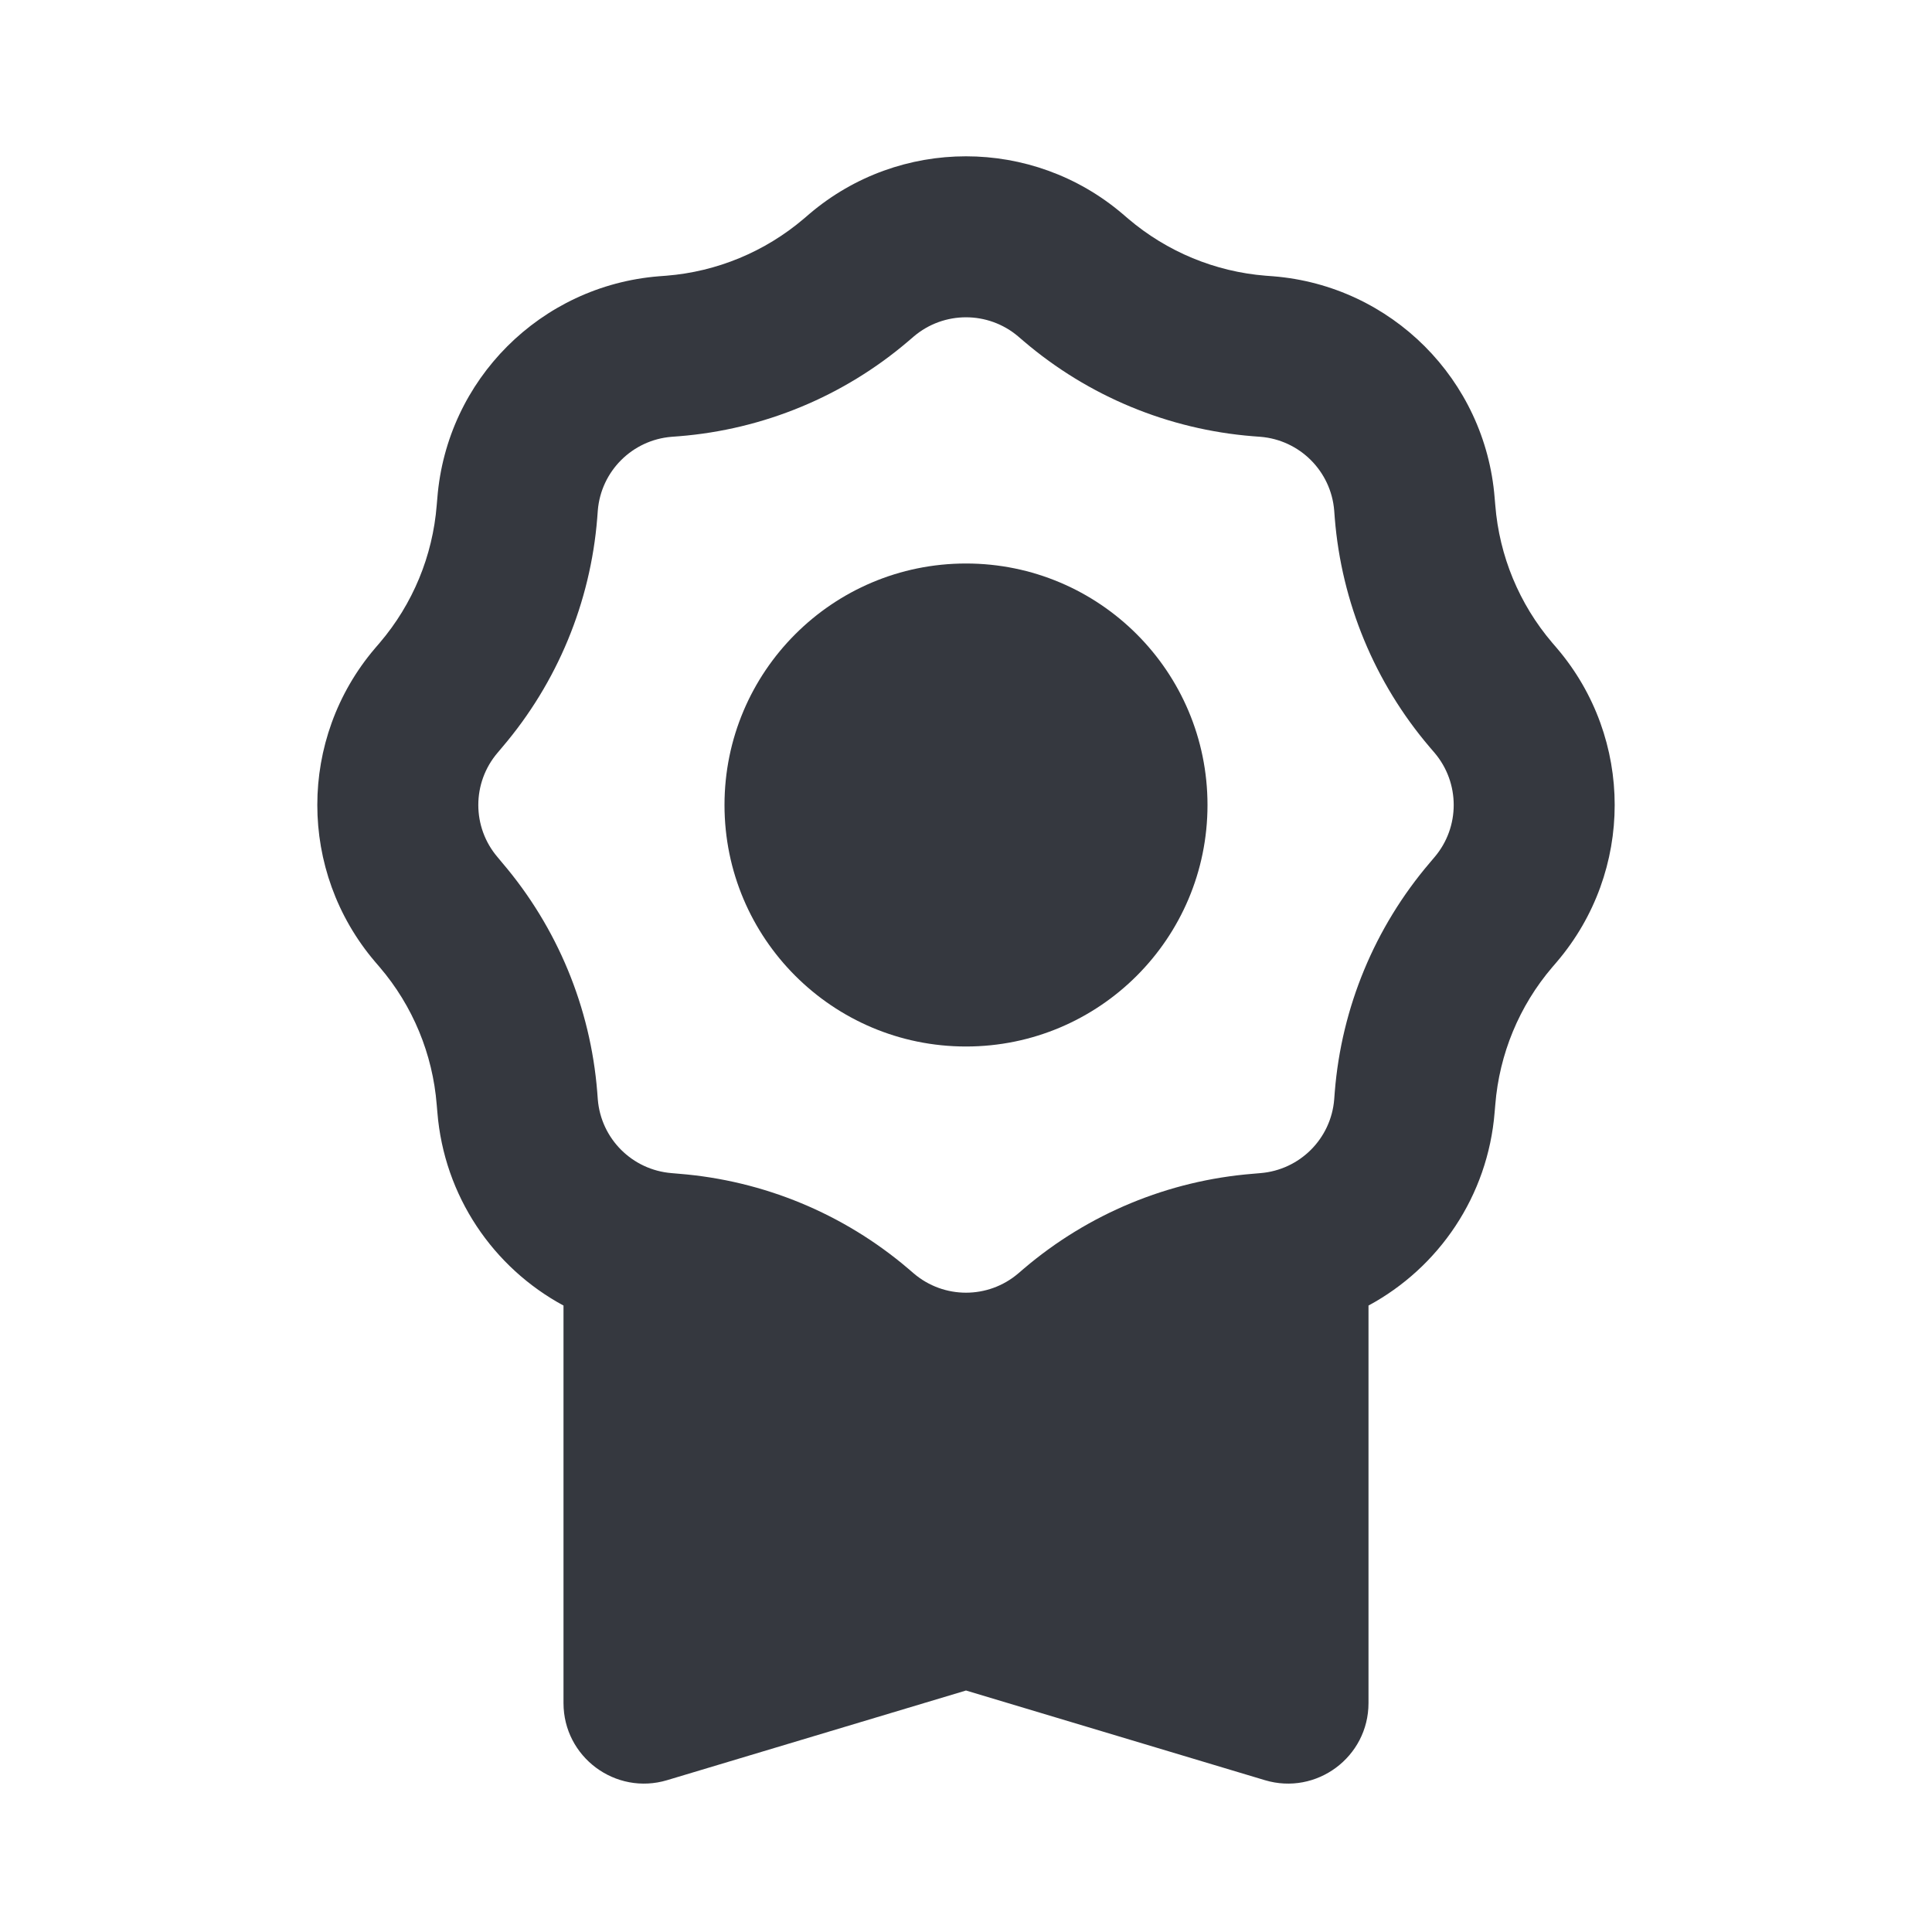
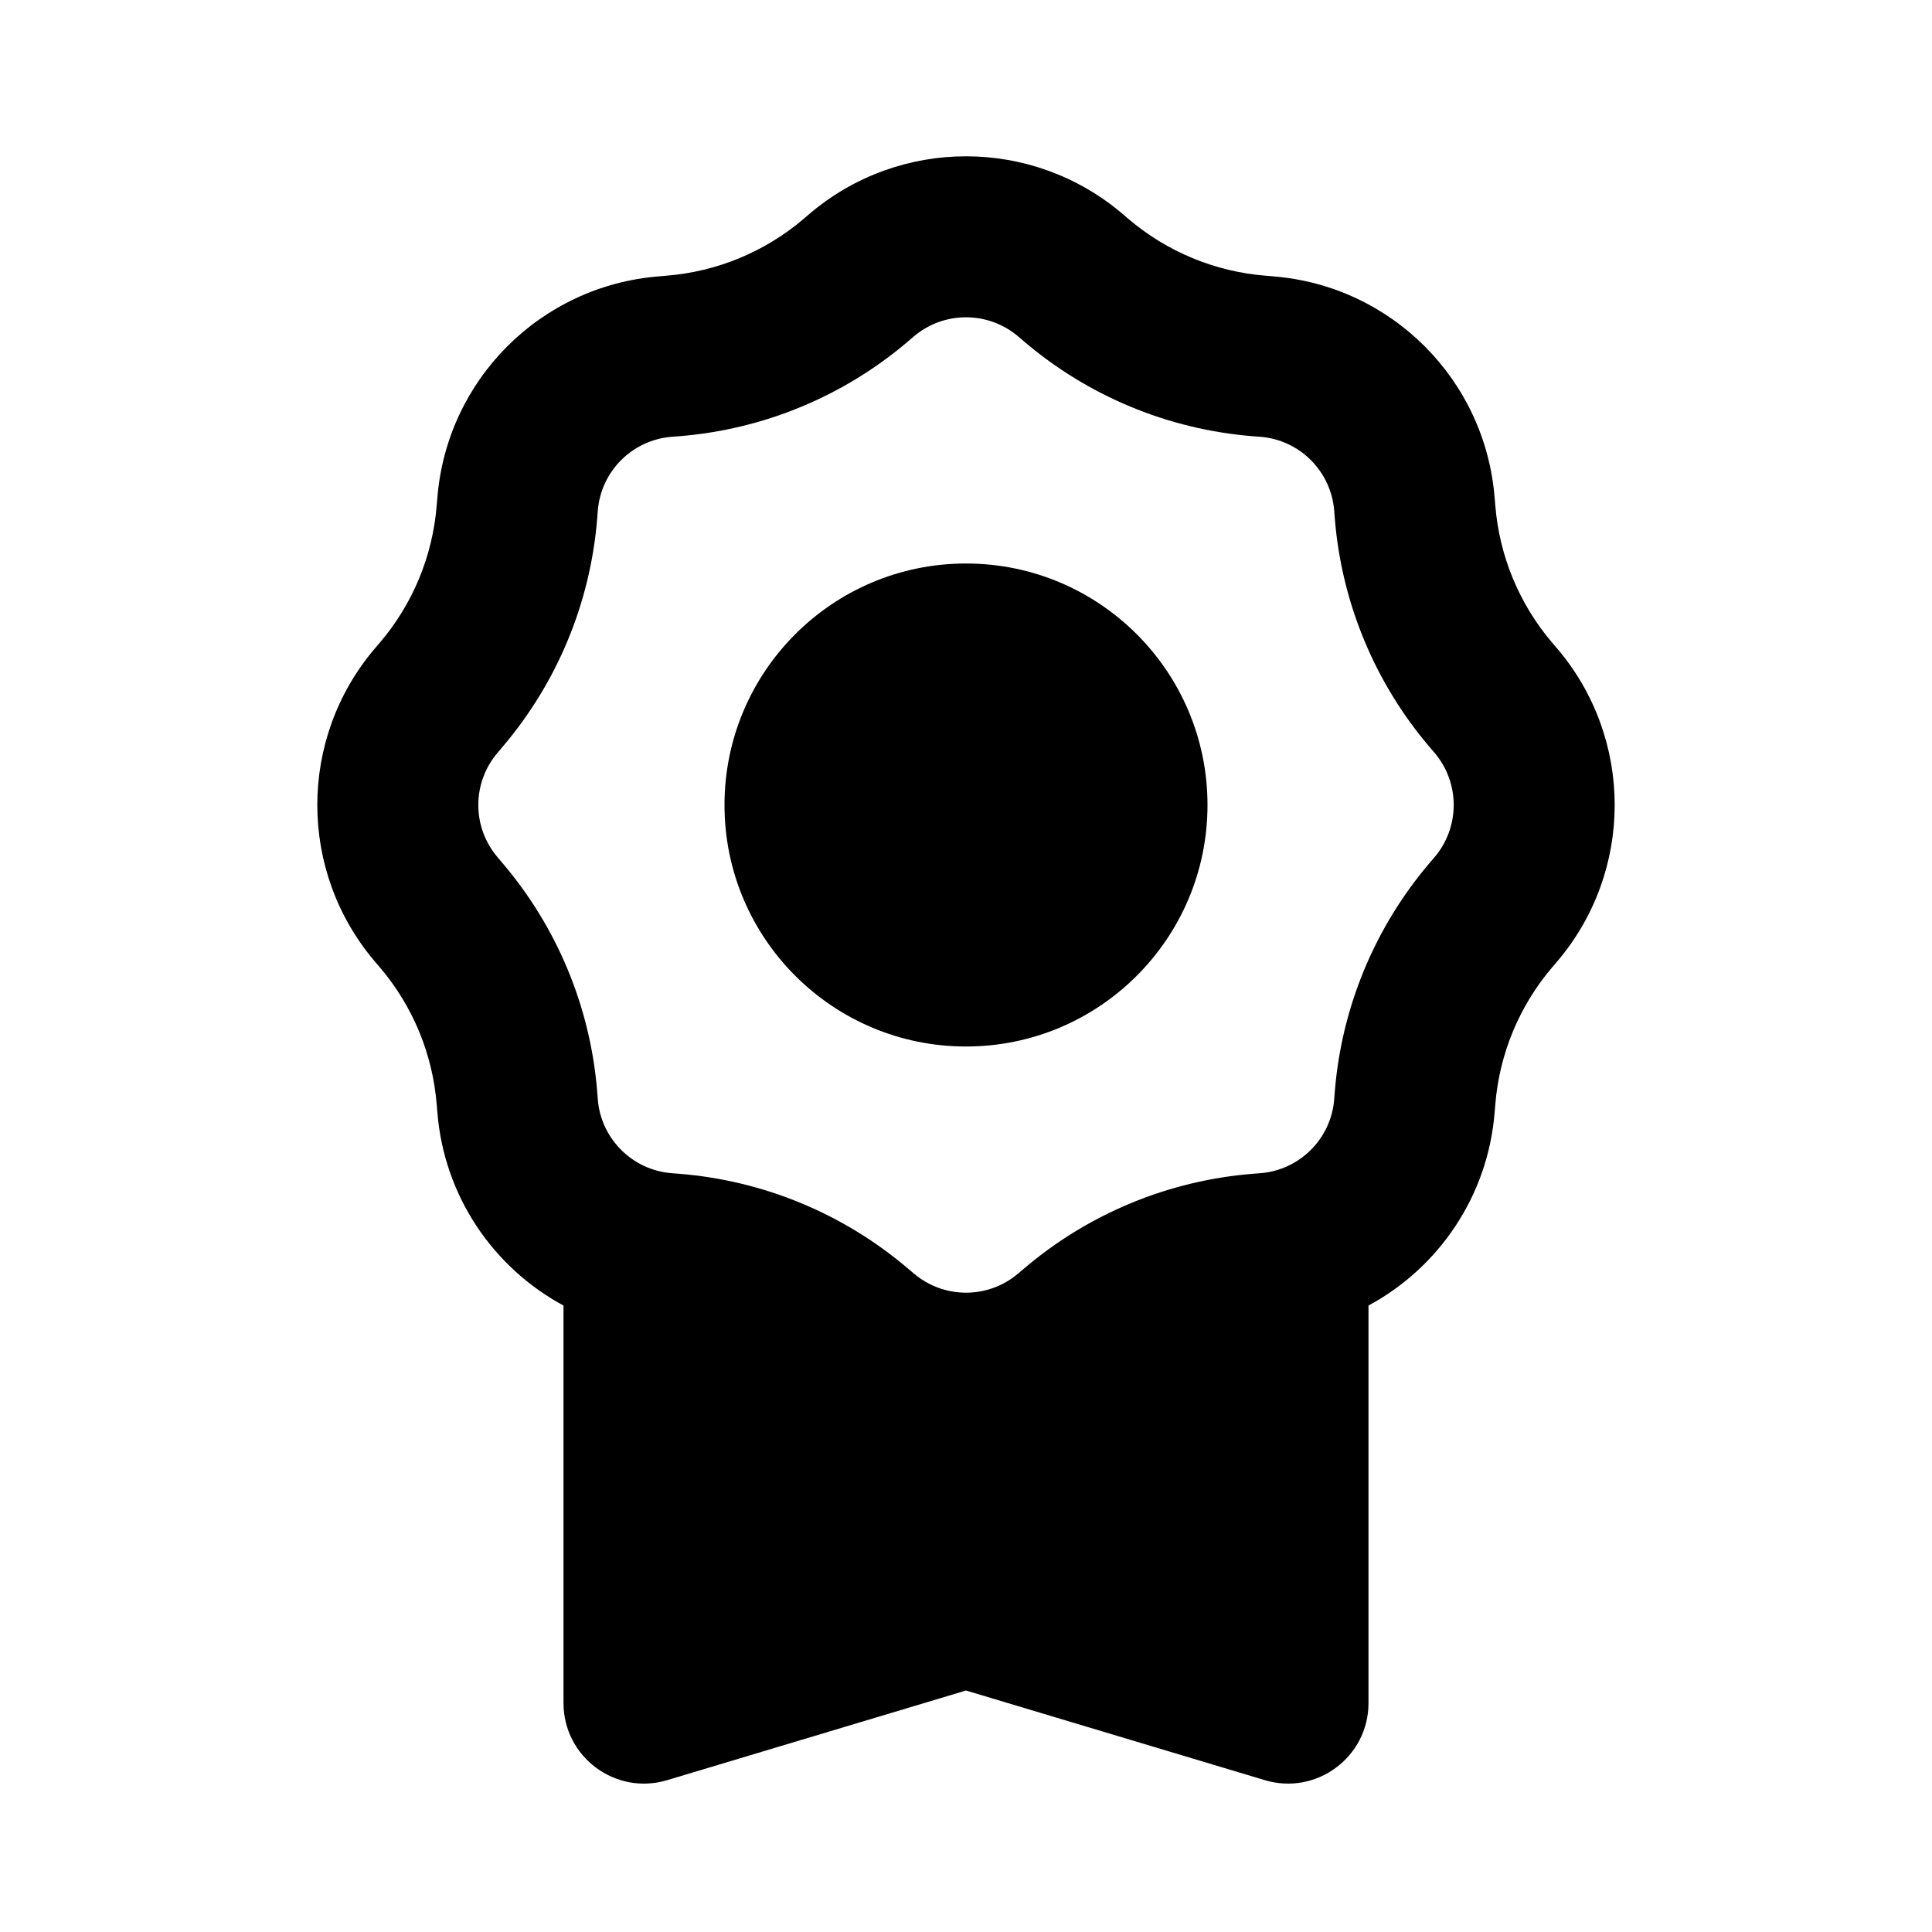
<svg xmlns="http://www.w3.org/2000/svg" width="24" height="24" viewBox="0 0 24 24" fill="none">
-   <path fill-rule="evenodd" clip-rule="evenodd" d="M10.054 2.658C11.175 1.703 12.825 1.703 13.946 2.658L14.016 2.718C14.497 3.127 15.094 3.375 15.723 3.425L15.816 3.432C17.284 3.55 18.45 4.716 18.567 6.184L18.575 6.276C18.625 6.906 18.872 7.503 19.282 7.984L19.342 8.054C20.297 9.175 20.297 10.824 19.342 11.946L19.282 12.016C18.872 12.496 18.625 13.094 18.575 13.723L18.567 13.815C18.484 14.857 17.873 15.747 17 16.218V21.156C17 21.826 16.354 22.306 15.713 22.114L12 21L8.287 22.114C7.646 22.306 7 21.826 7 21.156V16.218C6.127 15.747 5.516 14.857 5.433 13.815L5.425 13.723C5.375 13.094 5.128 12.496 4.718 12.016L4.658 11.946C3.703 10.824 3.703 9.175 4.658 8.054L4.718 7.984C5.128 7.503 5.375 6.906 5.425 6.276L5.433 6.184C5.55 4.716 6.716 3.55 8.185 3.432L8.277 3.425C8.906 3.375 9.503 3.127 9.984 2.718L10.054 2.658ZM12.649 4.18L12.719 4.24C13.52 4.923 14.515 5.335 15.564 5.419L15.656 5.426C16.146 5.465 16.535 5.854 16.574 6.343L16.581 6.436C16.665 7.484 17.077 8.48 17.76 9.281L17.82 9.351C18.138 9.725 18.138 10.275 17.82 10.648L17.76 10.719C17.077 11.52 16.665 12.515 16.581 13.564L16.574 13.656C16.535 14.146 16.146 14.534 15.656 14.573L15.564 14.581C14.515 14.665 13.52 15.077 12.719 15.759L12.649 15.819C12.275 16.138 11.725 16.138 11.351 15.819L11.281 15.759C10.48 15.077 9.485 14.665 8.436 14.581L8.344 14.573C7.854 14.534 7.465 14.146 7.426 13.656L7.419 13.564C7.335 12.515 6.923 11.52 6.24 10.719L6.181 10.648C5.862 10.275 5.862 9.725 6.181 9.351L6.24 9.281C6.923 8.48 7.335 7.484 7.419 6.436L7.426 6.343C7.465 5.854 7.854 5.465 8.344 5.426L8.436 5.419C9.485 5.335 10.48 4.923 11.281 4.24L11.351 4.18C11.725 3.862 12.275 3.862 12.649 4.18Z" fill="#35383F" />
-   <circle cx="12" cy="10" r="3" fill="#35383F" />
+   <path fill-rule="evenodd" clip-rule="evenodd" d="M10.054 2.658C11.175 1.703 12.825 1.703 13.946 2.658L14.016 2.718C14.497 3.128 15.094 3.375 15.723 3.425L15.816 3.433C17.284 3.55 18.45 4.716 18.567 6.185L18.575 6.277C18.625 6.906 18.872 7.503 19.282 7.984L19.342 8.054C20.297 9.175 20.297 10.825 19.342 11.946L19.282 12.016C18.872 12.497 18.625 13.094 18.575 13.723L18.567 13.816C18.484 14.858 17.873 15.747 17 16.218V21.156C17 21.826 16.354 22.306 15.713 22.114L12 21L8.287 22.114C7.646 22.306 7 21.826 7 21.156V16.218C6.127 15.747 5.516 14.858 5.433 13.816L5.425 13.723C5.375 13.094 5.128 12.497 4.718 12.016L4.658 11.946C3.703 10.825 3.703 9.175 4.658 8.054L4.718 7.984C5.128 7.503 5.375 6.906 5.425 6.277L5.433 6.185C5.55 4.716 6.716 3.55 8.185 3.433L8.277 3.425C8.906 3.375 9.503 3.128 9.984 2.718L10.054 2.658ZM12.649 4.18L12.719 4.24C13.52 4.923 14.515 5.335 15.564 5.419L15.656 5.426C16.146 5.465 16.535 5.854 16.574 6.344L16.581 6.436C16.665 7.485 17.077 8.48 17.76 9.281L17.82 9.351C18.138 9.725 18.138 10.275 17.82 10.649L17.76 10.719C17.077 11.52 16.665 12.515 16.581 13.564L16.574 13.656C16.535 14.146 16.146 14.535 15.656 14.574L15.564 14.581C14.515 14.665 13.52 15.077 12.719 15.76L12.649 15.819C12.275 16.138 11.725 16.138 11.351 15.819L11.281 15.76C10.48 15.077 9.485 14.665 8.436 14.581L8.344 14.574C7.854 14.535 7.465 14.146 7.426 13.656L7.419 13.564C7.335 12.515 6.923 11.52 6.24 10.719L6.181 10.649C5.862 10.275 5.862 9.725 6.181 9.351L6.24 9.281C6.923 8.48 7.335 7.485 7.419 6.436L7.426 6.344C7.465 5.854 7.854 5.465 8.344 5.426L8.436 5.419C9.485 5.335 10.48 4.923 11.281 4.24L11.351 4.18C11.725 3.862 12.275 3.862 12.649 4.18Z" fill="black" />
+   <circle cx="12" cy="10" r="3" fill="black" />
</svg>
